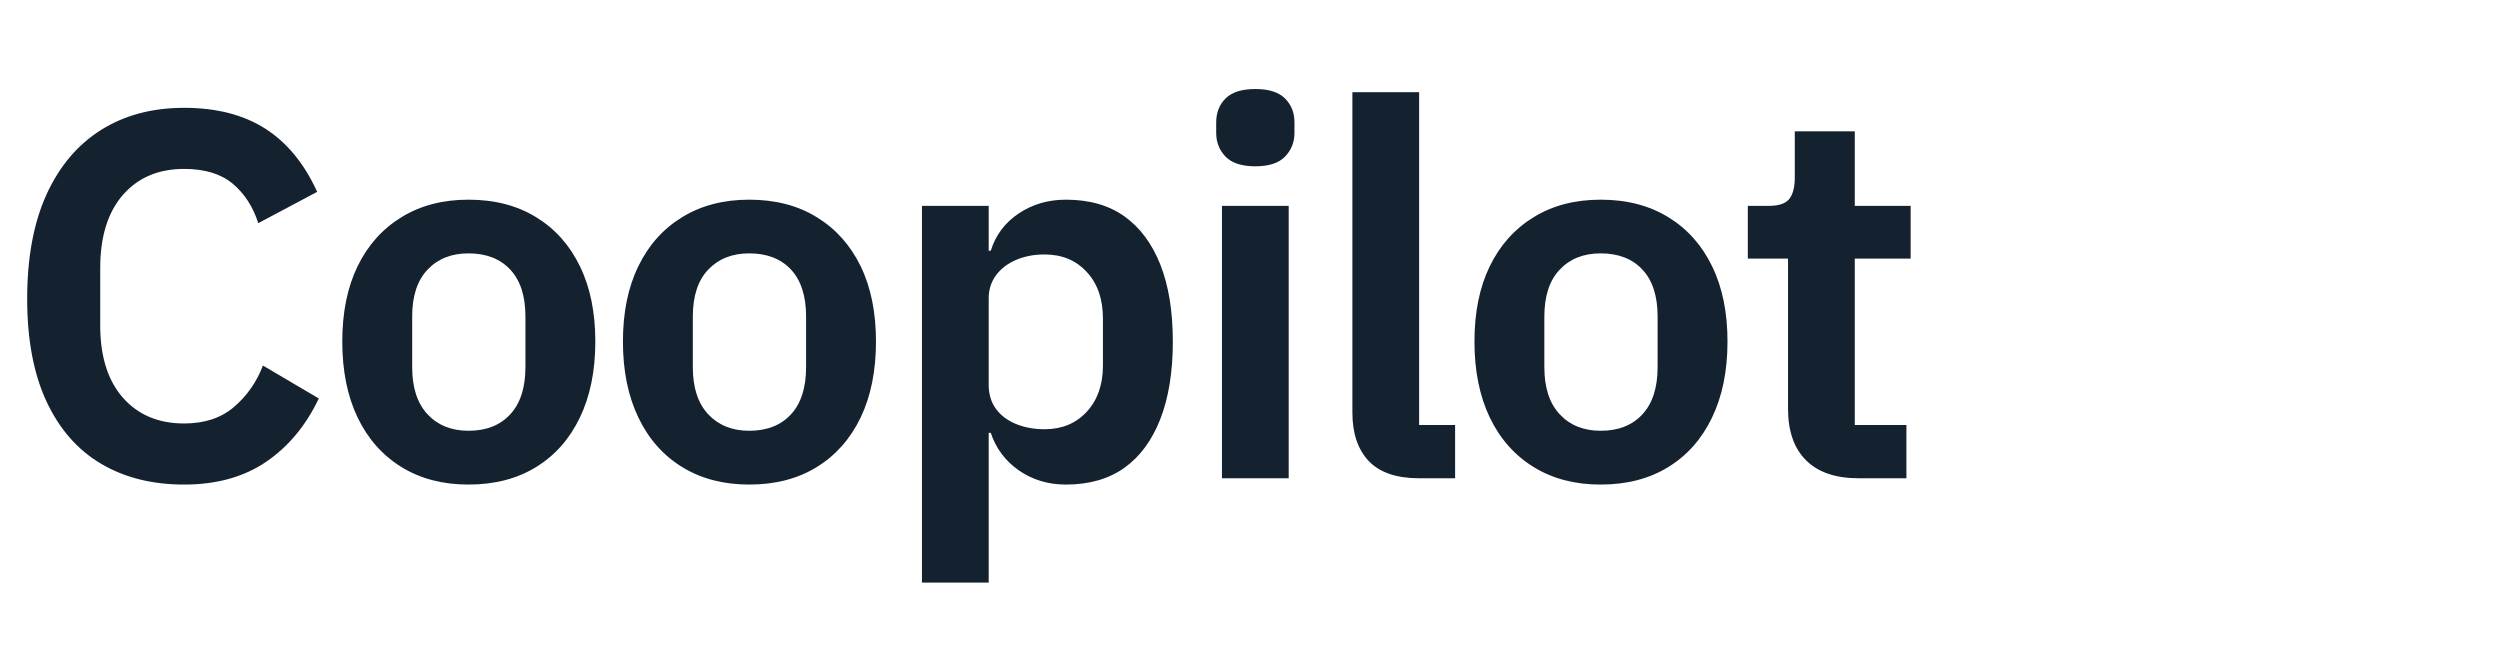
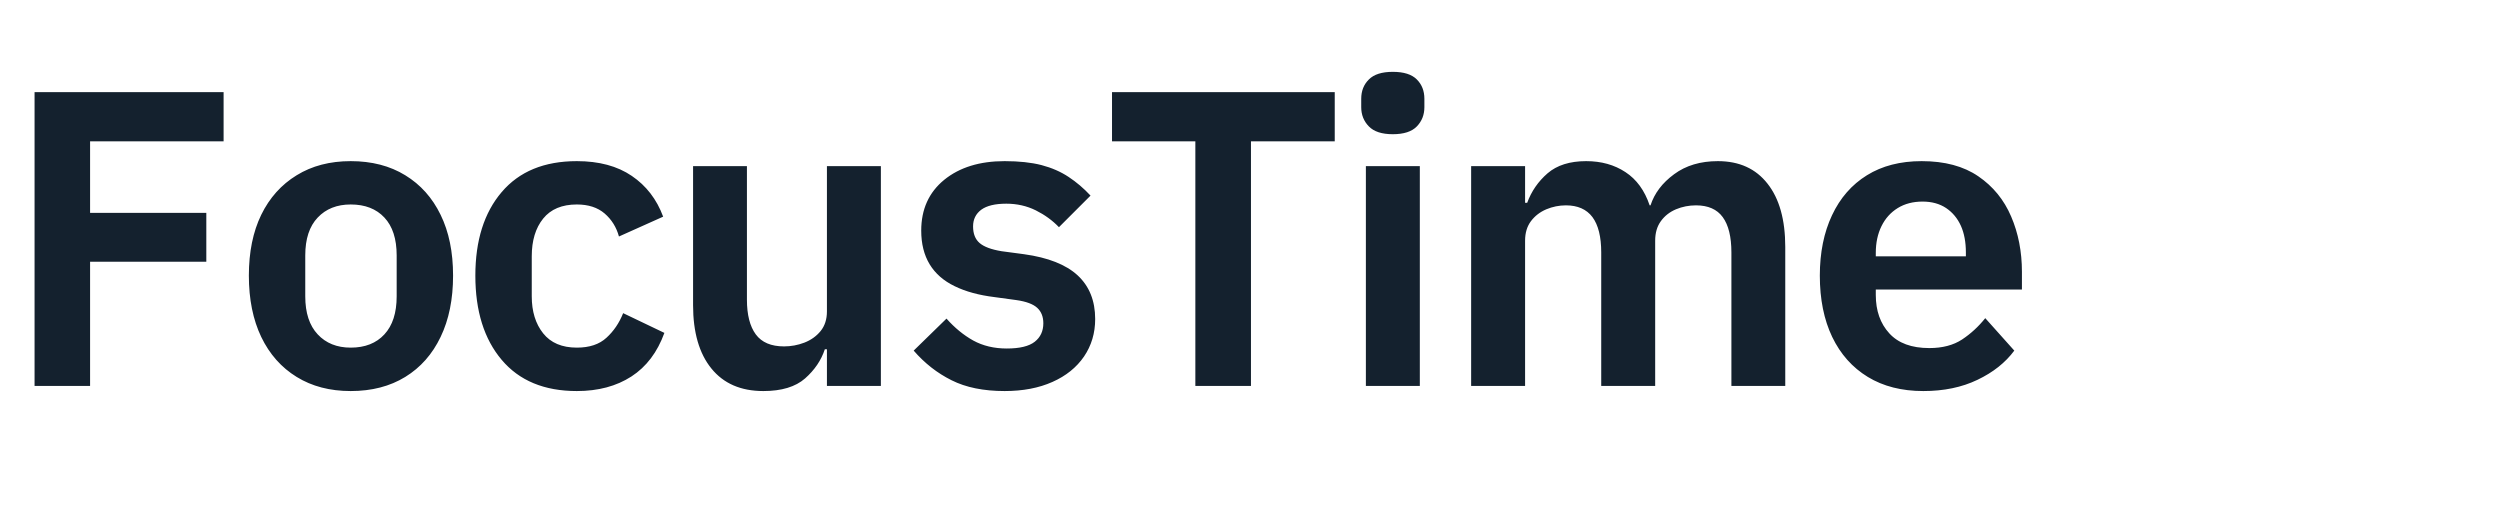
- <svg xmlns="http://www.w3.org/2000/svg" viewBox="0 0 230 60" width="230" height="60" role="img">
-   <path aria-label="Coopilot" d="M16.94 44.58L16.94 44.58Q12.53 44.58 9.29 42.66Q6.05 40.74 4.27 36.92Q2.50 33.10 2.50 27.49L2.50 27.49Q2.50 21.82 4.27 17.91Q6.05 14 9.29 11.96Q12.53 9.92 16.94 9.92L16.94 9.92Q21.41 9.92 24.41 11.84Q27.41 13.76 29.18 17.65L29.18 17.65L23.76 20.53Q23.04 18.27 21.41 16.90Q19.78 15.54 16.94 15.54L16.94 15.54Q13.39 15.54 11.30 17.94Q9.22 20.34 9.22 24.66L9.22 24.66L9.22 29.94Q9.22 34.21 11.30 36.58Q13.39 38.96 16.94 38.96L16.94 38.96Q19.78 38.96 21.55 37.42Q23.33 35.89 24.19 33.63L24.19 33.63L29.33 36.66Q27.55 40.40 24.48 42.49Q21.41 44.58 16.94 44.58Z M43.10 44.58L43.10 44.58Q39.55 44.58 36.94 42.97Q34.32 41.36 32.90 38.41Q31.49 35.46 31.49 31.42L31.49 31.42Q31.49 27.39 32.90 24.49Q34.32 21.58 36.94 19.98Q39.55 18.37 43.10 18.37L43.10 18.37Q46.70 18.37 49.32 19.98Q51.94 21.58 53.35 24.49Q54.77 27.39 54.77 31.42L54.77 31.42Q54.77 35.46 53.35 38.41Q51.94 41.36 49.32 42.97Q46.70 44.58 43.10 44.58ZM43.10 39.63L43.10 39.63Q45.55 39.63 46.94 38.12Q48.34 36.61 48.34 33.78L48.34 33.78L48.34 29.12Q48.34 26.29 46.94 24.80Q45.55 23.31 43.10 23.31L43.10 23.31Q40.75 23.31 39.34 24.80Q37.92 26.29 37.92 29.12L37.92 29.12L37.92 33.78Q37.92 36.61 39.34 38.12Q40.75 39.63 43.10 39.63Z M68.93 44.58L68.93 44.58Q65.38 44.58 62.76 42.97Q60.14 41.36 58.73 38.41Q57.31 35.46 57.31 31.42L57.31 31.42Q57.31 27.39 58.73 24.49Q60.14 21.58 62.76 19.98Q65.38 18.37 68.93 18.37L68.93 18.37Q72.53 18.37 75.14 19.98Q77.76 21.58 79.18 24.49Q80.59 27.39 80.59 31.42L80.59 31.42Q80.59 35.46 79.18 38.41Q77.76 41.36 75.14 42.97Q72.53 44.58 68.93 44.58ZM68.93 39.63L68.93 39.63Q71.38 39.63 72.77 38.12Q74.16 36.61 74.16 33.78L74.16 33.78L74.16 29.12Q74.16 26.29 72.77 24.80Q71.38 23.31 68.93 23.31L68.93 23.31Q66.58 23.31 65.16 24.80Q63.74 26.29 63.74 29.12L63.74 29.12L63.74 33.78Q63.74 36.61 65.16 38.12Q66.58 39.63 68.93 39.63Z M90.96 53.60L84.82 53.60L84.82 18.94L90.96 18.94L90.96 23.07L91.15 23.07Q91.82 20.91 93.72 19.64Q95.62 18.37 98.06 18.37L98.06 18.37Q101.28 18.37 103.44 19.90Q105.60 21.44 106.75 24.34Q107.90 27.25 107.90 31.42L107.90 31.42Q107.90 35.60 106.75 38.55Q105.60 41.50 103.44 43.04Q101.28 44.58 98.06 44.58L98.06 44.58Q95.62 44.58 93.74 43.28Q91.87 41.98 91.15 39.82L91.15 39.82L90.96 39.82L90.96 53.60ZM96.10 39.49L96.10 39.49Q98.50 39.49 99.98 37.88Q101.47 36.27 101.47 33.63L101.47 33.63L101.47 29.31Q101.47 26.62 99.98 25.02Q98.50 23.41 96.10 23.41L96.10 23.41Q94.66 23.41 93.48 23.91Q92.30 24.42 91.63 25.33Q90.96 26.24 90.96 27.44L90.96 27.44L90.96 35.41Q90.96 36.70 91.63 37.62Q92.30 38.53 93.48 39.01Q94.66 39.49 96.10 39.49Z M115.49 15.30L115.49 15.30Q113.62 15.30 112.75 14.41Q111.89 13.52 111.89 12.22L111.89 12.22L111.89 11.26Q111.89 9.92 112.75 9.06Q113.62 8.19 115.49 8.19L115.49 8.19Q117.36 8.19 118.22 9.06Q119.09 9.92 119.09 11.26L119.09 11.26L119.09 12.22Q119.09 13.52 118.22 14.41Q117.36 15.30 115.49 15.30ZM118.56 44L112.42 44L112.42 18.94L118.56 18.94L118.56 44Z M133.87 39.10L133.87 44L130.56 44Q127.44 44 125.93 42.42Q124.42 40.83 124.42 37.95L124.42 37.95L124.42 8.48L130.56 8.48L130.56 39.10L133.87 39.10Z M147.26 44.58L147.26 44.58Q143.71 44.58 141.10 42.97Q138.48 41.36 137.06 38.41Q135.65 35.46 135.65 31.42L135.65 31.42Q135.65 27.39 137.06 24.49Q138.48 21.58 141.10 19.98Q143.71 18.37 147.26 18.37L147.26 18.37Q150.86 18.37 153.48 19.98Q156.10 21.58 157.51 24.49Q158.93 27.39 158.93 31.42L158.93 31.42Q158.93 35.46 157.51 38.41Q156.10 41.36 153.48 42.97Q150.86 44.58 147.26 44.58ZM147.26 39.63L147.26 39.63Q149.71 39.63 151.10 38.12Q152.50 36.61 152.50 33.78L152.50 33.78L152.50 29.12Q152.50 26.29 151.10 24.80Q149.71 23.31 147.26 23.31L147.26 23.31Q144.91 23.31 143.50 24.80Q142.08 26.29 142.08 29.12L142.08 29.12L142.08 33.78Q142.08 36.61 143.50 38.12Q144.91 39.63 147.26 39.63Z M175.39 39.10L175.39 44L170.98 44Q167.81 44 166.15 42.34Q164.50 40.69 164.50 37.62L164.50 37.62L164.50 23.79L160.80 23.79L160.80 18.94L162.72 18.94Q164.11 18.94 164.62 18.30Q165.12 17.65 165.12 16.35L165.12 16.35L165.12 12.08L170.64 12.08L170.64 18.94L175.78 18.94L175.78 23.79L170.64 23.79L170.64 39.10L175.39 39.10Z" fill="#14212E" />
+ <svg xmlns="http://www.w3.org/2000/svg" viewBox="0 0 285 60" width="285" height="60" role="img">
+   <path aria-label="FocusTime" d="M10.27 29.84L10.27 44L3.94 44L3.94 10.50L25.49 10.50L25.49 16.11L10.27 16.11L10.27 24.27L23.52 24.27L23.52 29.84L10.27 29.84Z M39.98 44.58L39.98 44.58Q36.43 44.58 33.82 42.97Q31.20 41.36 29.78 38.41Q28.37 35.46 28.37 31.42L28.37 31.42Q28.37 27.39 29.78 24.49Q31.20 21.58 33.82 19.98Q36.43 18.37 39.98 18.37L39.98 18.37Q43.58 18.37 46.20 19.98Q48.82 21.58 50.23 24.49Q51.65 27.39 51.65 31.42L51.65 31.42Q51.65 35.46 50.23 38.41Q48.82 41.36 46.20 42.97Q43.58 44.58 39.98 44.58ZM39.98 39.63L39.98 39.63Q42.43 39.63 43.82 38.12Q45.22 36.61 45.22 33.78L45.22 33.78L45.22 29.12Q45.22 26.29 43.82 24.80Q42.43 23.31 39.98 23.31L39.98 23.31Q37.63 23.31 36.22 24.80Q34.80 26.29 34.80 29.12L34.80 29.12L34.80 33.78Q34.80 36.61 36.22 38.12Q37.63 39.63 39.98 39.63Z M65.76 44.58L65.76 44.58Q60.19 44.58 57.19 41.02Q54.19 37.47 54.19 31.42L54.19 31.42Q54.19 25.42 57.19 21.90Q60.19 18.37 65.76 18.37L65.76 18.37Q69.55 18.37 72.02 20.05Q74.50 21.73 75.60 24.70L75.60 24.70L70.56 26.96Q70.13 25.38 68.93 24.34Q67.73 23.31 65.76 23.31L65.76 23.31Q63.22 23.31 61.92 24.92Q60.62 26.53 60.62 29.22L60.62 29.22L60.62 33.78Q60.62 36.37 61.92 38Q63.22 39.63 65.76 39.63L65.76 39.63Q67.92 39.63 69.14 38.50Q70.37 37.38 71.04 35.70L71.04 35.70L75.74 37.95Q74.54 41.26 71.98 42.92Q69.41 44.58 65.76 44.58Z M100.42 44L94.27 44L94.27 39.82L94.03 39.82Q93.41 41.70 91.78 43.14Q90.14 44.58 87.02 44.58L87.02 44.58Q83.18 44.58 81.10 42.01Q79.01 39.44 79.01 34.78L79.01 34.78L79.01 18.94L85.15 18.94L85.15 34.16Q85.15 36.75 86.16 38.12Q87.17 39.49 89.38 39.49L89.38 39.49Q90.58 39.49 91.70 39.06Q92.83 38.62 93.55 37.74Q94.27 36.85 94.27 35.50L94.27 35.50L94.27 18.94L100.42 18.94L100.42 44Z M114.53 44.58L114.53 44.58Q110.93 44.58 108.48 43.35Q106.03 42.13 104.16 39.97L104.16 39.97L107.90 36.32Q109.30 37.90 110.95 38.82Q112.61 39.73 114.77 39.73L114.77 39.73Q116.98 39.73 117.96 38.96Q118.94 38.19 118.94 36.85L118.94 36.85Q118.94 35.74 118.25 35.10Q117.55 34.45 115.87 34.21L115.87 34.21L113.38 33.87Q110.69 33.54 108.82 32.62Q106.94 31.71 105.98 30.13Q105.02 28.54 105.02 26.29L105.02 26.29Q105.02 22.64 107.64 20.50Q110.26 18.37 114.53 18.37L114.53 18.37Q116.98 18.37 118.73 18.82Q120.48 19.28 121.82 20.17Q123.17 21.06 124.32 22.30L124.32 22.30L120.72 25.90Q119.62 24.75 118.08 23.98Q116.54 23.22 114.72 23.22L114.72 23.22Q112.80 23.22 111.86 23.91Q110.93 24.61 110.93 25.81L110.93 25.81Q110.93 27.06 111.67 27.70Q112.42 28.35 114.19 28.64L114.19 28.64L116.74 28.98Q120.86 29.55 122.86 31.40Q124.85 33.25 124.85 36.37L124.85 36.37Q124.85 38.77 123.58 40.64Q122.30 42.51 119.98 43.54Q117.65 44.58 114.53 44.58Z M152.16 10.50L152.16 16.11L142.61 16.11L142.61 44L136.27 44L136.27 16.11L126.77 16.11L126.77 10.50L152.16 10.50Z M158.78 15.30L158.78 15.30Q156.91 15.30 156.05 14.41Q155.18 13.52 155.18 12.22L155.18 12.22L155.18 11.26Q155.18 9.92 156.05 9.06Q156.91 8.19 158.78 8.19L158.78 8.19Q160.66 8.19 161.52 9.06Q162.38 9.92 162.38 11.26L162.38 11.26L162.38 12.22Q162.38 13.52 161.52 14.41Q160.66 15.30 158.78 15.30ZM161.86 44L155.71 44L155.71 18.94L161.86 18.94L161.86 44Z M173.86 27.44L173.86 44L167.71 44L167.71 18.94L173.86 18.94L173.86 23.12L174.10 23.12Q174.82 21.15 176.42 19.76Q178.03 18.37 180.82 18.37L180.82 18.37Q183.41 18.37 185.30 19.62Q187.20 20.86 188.06 23.41L188.06 23.41L188.16 23.41Q188.83 21.34 190.85 19.86Q192.86 18.37 195.84 18.37L195.84 18.37Q199.49 18.37 201.50 20.94Q203.52 23.50 203.52 28.16L203.52 28.16L203.52 44L197.38 44L197.38 28.78Q197.38 26.10 196.39 24.75Q195.41 23.41 193.34 23.41L193.34 23.41Q192.14 23.41 191.06 23.86Q189.98 24.32 189.34 25.21Q188.69 26.10 188.69 27.44L188.69 27.44L188.69 44L182.54 44L182.54 28.78Q182.54 26.10 181.54 24.75Q180.53 23.41 178.51 23.41L178.51 23.41Q177.36 23.41 176.28 23.86Q175.20 24.32 174.53 25.21Q173.86 26.10 173.86 27.44L173.86 27.44Z M219.26 44.58L219.26 44.58Q215.57 44.58 212.93 42.97Q210.29 41.36 208.87 38.41Q207.46 35.46 207.46 31.42L207.46 31.42Q207.46 27.49 208.85 24.54Q210.24 21.58 212.83 19.98Q215.42 18.37 219.07 18.37L219.07 18.37Q223.01 18.37 225.53 20.10Q228.05 21.82 229.27 24.68Q230.50 27.54 230.50 30.99L230.50 30.99L230.50 33.01L213.84 33.01L213.84 33.63Q213.84 36.32 215.38 38Q216.91 39.68 219.94 39.68L219.94 39.68Q222.19 39.68 223.68 38.70Q225.17 37.71 226.32 36.27L226.32 36.27L229.63 39.97Q228.10 42.03 225.43 43.30Q222.77 44.58 219.26 44.58ZM219.17 22.98L219.17 22.98Q217.54 22.98 216.34 23.72Q215.14 24.46 214.49 25.78Q213.84 27.10 213.84 28.83L213.84 28.83L213.84 29.22L224.11 29.22L224.11 28.78Q224.11 27.01 223.54 25.74Q222.96 24.46 221.86 23.72Q220.75 22.98 219.17 22.98Z" fill="#14212E" />
</svg>
